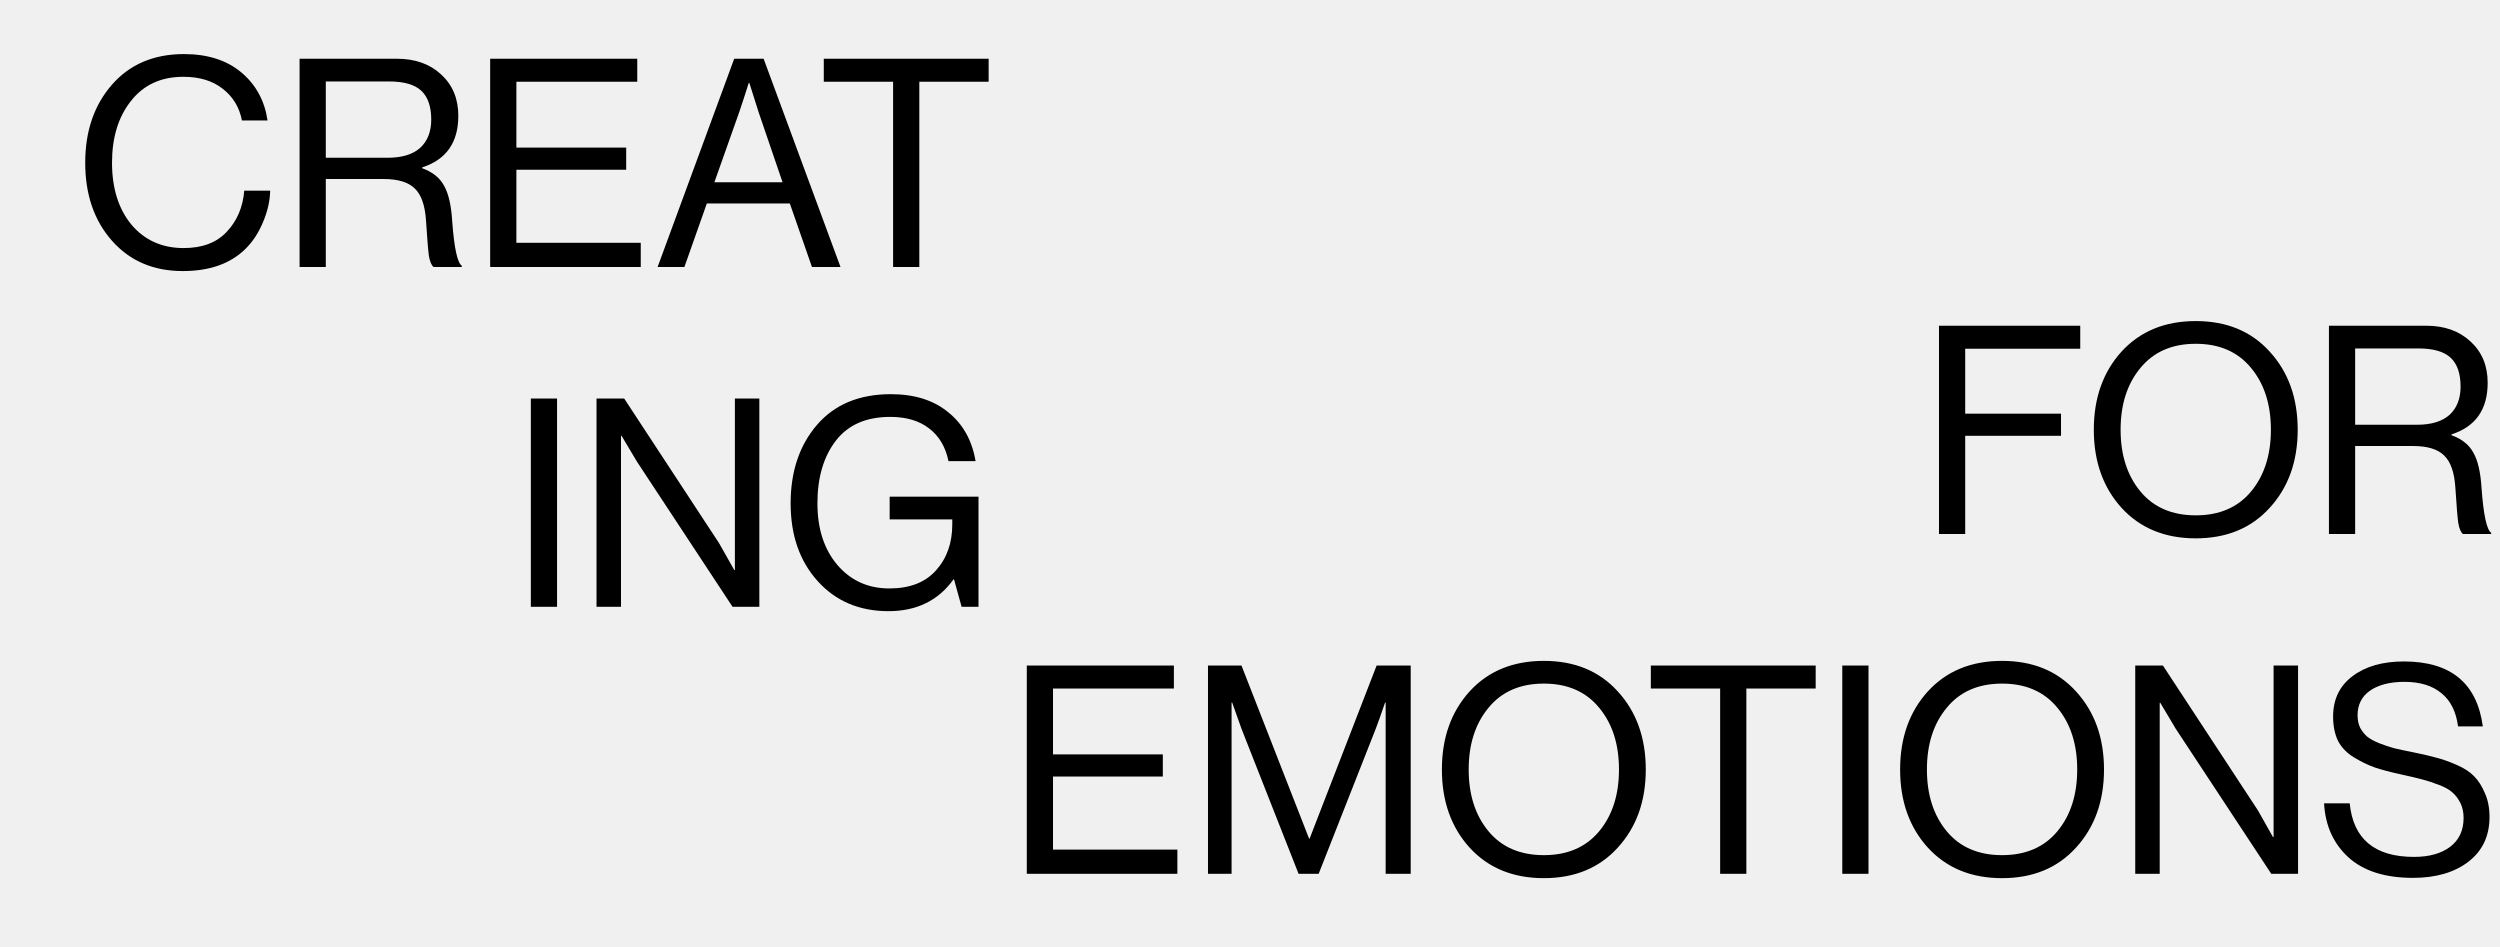
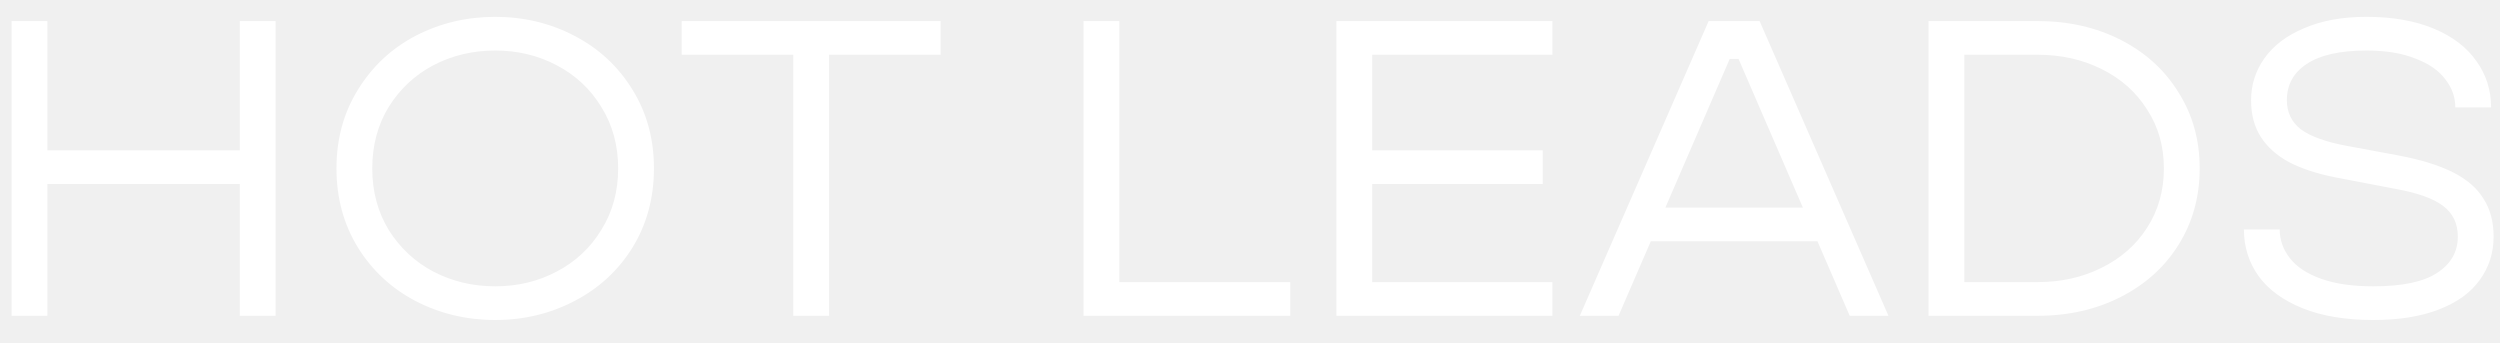
- <svg xmlns="http://www.w3.org/2000/svg" width="103" height="39" viewBox="0 0 103 39" fill="none">
-   <path d="M7.531 11.168C6.323 11.168 5.351 10.752 4.615 9.92C3.879 9.088 3.511 8.016 3.511 6.704C3.511 5.408 3.875 4.34 4.603 3.5C5.339 2.652 6.331 2.228 7.579 2.228C8.555 2.228 9.343 2.48 9.943 2.984C10.543 3.488 10.903 4.148 11.023 4.964H9.967C9.863 4.42 9.599 3.984 9.175 3.656C8.759 3.328 8.219 3.164 7.555 3.164C6.635 3.164 5.915 3.496 5.395 4.16C4.875 4.816 4.615 5.664 4.615 6.704C4.615 7.76 4.883 8.612 5.419 9.26C5.963 9.9 6.679 10.22 7.567 10.22C8.335 10.22 8.927 9.996 9.343 9.548C9.767 9.1 10.007 8.536 10.063 7.856H11.131C11.123 8.28 11.023 8.716 10.831 9.164C10.647 9.604 10.403 9.972 10.099 10.268C9.483 10.868 8.627 11.168 7.531 11.168ZM12.343 11V2.42H16.351C17.103 2.42 17.711 2.636 18.175 3.068C18.647 3.5 18.883 4.068 18.883 4.772C18.883 5.868 18.387 6.576 17.395 6.896V6.932C17.819 7.084 18.119 7.324 18.295 7.652C18.479 7.972 18.591 8.46 18.631 9.116C18.711 10.212 18.843 10.824 19.027 10.952V11H17.863C17.775 10.928 17.711 10.776 17.671 10.544C17.639 10.312 17.599 9.824 17.551 9.08C17.511 8.456 17.355 8.016 17.083 7.76C16.819 7.504 16.395 7.376 15.811 7.376H13.423V11H12.343ZM13.423 3.356V6.5H15.967C16.559 6.5 17.007 6.364 17.311 6.092C17.615 5.812 17.767 5.424 17.767 4.928C17.767 4.392 17.631 3.996 17.359 3.74C17.087 3.484 16.643 3.356 16.027 3.356H13.423ZM20.195 11V2.42H26.255V3.368H21.275V6.08H25.799V6.992H21.275V10.004H26.399V11H20.195ZM27.093 11L30.249 2.42H31.461L34.629 11H33.453L32.541 8.384H29.121L28.197 11H27.093ZM30.453 4.628L29.433 7.508H32.241L31.257 4.628L30.873 3.416H30.849C30.697 3.896 30.565 4.3 30.453 4.628ZM33.94 3.368V2.42H40.732V3.368H37.876V11H36.796V3.368H33.94ZM21.871 25V16.42H22.951V25H21.871ZM24.577 25V16.42H25.717L29.629 22.384L30.253 23.488H30.277V16.42H31.285V25H30.181L26.245 19.024L25.609 17.956H25.585V25H24.577ZM39.618 25L39.306 23.872H39.282C38.658 24.744 37.766 25.18 36.606 25.18C35.406 25.18 34.434 24.768 33.69 23.944C32.946 23.12 32.574 22.052 32.574 20.74C32.574 19.428 32.934 18.352 33.654 17.512C34.382 16.664 35.398 16.24 36.702 16.24C37.678 16.24 38.466 16.488 39.066 16.984C39.674 17.472 40.05 18.144 40.194 19H39.078C38.958 18.416 38.694 17.968 38.286 17.656C37.878 17.336 37.342 17.176 36.678 17.176C35.686 17.176 34.938 17.504 34.434 18.16C33.93 18.816 33.678 19.676 33.678 20.74C33.678 21.788 33.954 22.636 34.506 23.284C35.058 23.924 35.77 24.244 36.642 24.244C37.482 24.244 38.122 23.996 38.562 23.5C39.01 23.004 39.234 22.372 39.234 21.604V21.4H36.654V20.464H40.314V25H39.618Z" fill="black" />
-   <path d="M79.886 22V13.42H85.706V14.368H80.966V17.044H84.914V17.956H80.966V22H79.886ZM93.513 20.92C92.753 21.76 91.737 22.18 90.465 22.18C89.193 22.18 88.173 21.76 87.405 20.92C86.645 20.08 86.265 19.008 86.265 17.704C86.265 16.4 86.645 15.328 87.405 14.488C88.173 13.648 89.193 13.228 90.465 13.228C91.737 13.228 92.753 13.648 93.513 14.488C94.281 15.328 94.665 16.4 94.665 17.704C94.665 19.008 94.281 20.08 93.513 20.92ZM88.185 20.248C88.729 20.904 89.489 21.232 90.465 21.232C91.441 21.232 92.201 20.904 92.745 20.248C93.289 19.592 93.561 18.744 93.561 17.704C93.561 16.664 93.289 15.816 92.745 15.16C92.201 14.496 91.441 14.164 90.465 14.164C89.489 14.164 88.729 14.496 88.185 15.16C87.641 15.816 87.369 16.664 87.369 17.704C87.369 18.744 87.641 19.592 88.185 20.248ZM95.952 22V13.42H99.96C100.712 13.42 101.32 13.636 101.784 14.068C102.256 14.5 102.492 15.068 102.492 15.772C102.492 16.868 101.996 17.576 101.004 17.896V17.932C101.428 18.084 101.728 18.324 101.904 18.652C102.088 18.972 102.2 19.46 102.24 20.116C102.32 21.212 102.452 21.824 102.636 21.952V22H101.472C101.384 21.928 101.32 21.776 101.28 21.544C101.248 21.312 101.208 20.824 101.16 20.08C101.12 19.456 100.964 19.016 100.692 18.76C100.428 18.504 100.004 18.376 99.42 18.376H97.032V22H95.952ZM97.032 14.356V17.5H99.576C100.168 17.5 100.616 17.364 100.92 17.092C101.224 16.812 101.376 16.424 101.376 15.928C101.376 15.392 101.24 14.996 100.968 14.74C100.696 14.484 100.252 14.356 99.636 14.356H97.032ZM42.304 36V27.42H48.364V28.368H43.384V31.08H47.908V31.992H43.384V35.004H48.508V36H42.304ZM49.769 36V27.42H51.149L53.933 34.548H53.957L56.717 27.42H58.121V36H57.089V28.944H57.065C56.913 29.392 56.785 29.752 56.681 30.024L54.329 36H53.501L51.149 30.024L50.765 28.944H50.741V36H49.769ZM66.654 34.92C65.894 35.76 64.878 36.18 63.606 36.18C62.334 36.18 61.314 35.76 60.546 34.92C59.786 34.08 59.406 33.008 59.406 31.704C59.406 30.4 59.786 29.328 60.546 28.488C61.314 27.648 62.334 27.228 63.606 27.228C64.878 27.228 65.894 27.648 66.654 28.488C67.422 29.328 67.806 30.4 67.806 31.704C67.806 33.008 67.422 34.08 66.654 34.92ZM61.326 34.248C61.87 34.904 62.63 35.232 63.606 35.232C64.582 35.232 65.342 34.904 65.886 34.248C66.43 33.592 66.702 32.744 66.702 31.704C66.702 30.664 66.43 29.816 65.886 29.16C65.342 28.496 64.582 28.164 63.606 28.164C62.63 28.164 61.87 28.496 61.326 29.16C60.782 29.816 60.51 30.664 60.51 31.704C60.51 32.744 60.782 33.592 61.326 34.248ZM68.014 28.368V27.42H74.806V28.368H71.95V36H70.87V28.368H68.014ZM75.902 36V27.42H76.982V36H75.902ZM85.533 34.92C84.773 35.76 83.757 36.18 82.485 36.18C81.213 36.18 80.193 35.76 79.425 34.92C78.665 34.08 78.285 33.008 78.285 31.704C78.285 30.4 78.665 29.328 79.425 28.488C80.193 27.648 81.213 27.228 82.485 27.228C83.757 27.228 84.773 27.648 85.533 28.488C86.301 29.328 86.685 30.4 86.685 31.704C86.685 33.008 86.301 34.08 85.533 34.92ZM80.205 34.248C80.749 34.904 81.509 35.232 82.485 35.232C83.461 35.232 84.221 34.904 84.765 34.248C85.309 33.592 85.581 32.744 85.581 31.704C85.581 30.664 85.309 29.816 84.765 29.16C84.221 28.496 83.461 28.164 82.485 28.164C81.509 28.164 80.749 28.496 80.205 29.16C79.661 29.816 79.389 30.664 79.389 31.704C79.389 32.744 79.661 33.592 80.205 34.248ZM87.972 36V27.42H89.112L93.024 33.384L93.648 34.488H93.672V27.42H94.68V36H93.576L89.64 30.024L89.004 28.956H88.98V36H87.972ZM99.412 36.168C98.26 36.168 97.372 35.884 96.748 35.316C96.132 34.748 95.8 34.008 95.752 33.096H96.808C96.952 34.568 97.836 35.304 99.46 35.304C100.076 35.304 100.568 35.168 100.936 34.896C101.312 34.616 101.5 34.216 101.5 33.696C101.5 33.464 101.456 33.26 101.368 33.084C101.28 32.908 101.172 32.764 101.044 32.652C100.924 32.54 100.74 32.436 100.492 32.34C100.244 32.244 100.012 32.168 99.796 32.112C99.588 32.056 99.3 31.988 98.932 31.908C98.492 31.812 98.128 31.716 97.84 31.62C97.552 31.516 97.264 31.376 96.976 31.2C96.688 31.024 96.472 30.8 96.328 30.528C96.192 30.248 96.124 29.912 96.124 29.52C96.124 28.816 96.388 28.264 96.916 27.864C97.452 27.456 98.16 27.252 99.04 27.252C100.968 27.252 102.052 28.144 102.292 29.928H101.272C101.192 29.32 100.964 28.864 100.588 28.56C100.212 28.248 99.704 28.092 99.064 28.092C98.472 28.092 98 28.212 97.648 28.452C97.304 28.692 97.132 29.032 97.132 29.472C97.132 29.664 97.168 29.836 97.24 29.988C97.32 30.132 97.42 30.256 97.54 30.36C97.668 30.456 97.832 30.544 98.032 30.624C98.24 30.704 98.444 30.772 98.644 30.828C98.844 30.876 99.088 30.928 99.376 30.984C99.776 31.064 100.104 31.14 100.36 31.212C100.616 31.276 100.9 31.376 101.212 31.512C101.524 31.648 101.764 31.804 101.932 31.98C102.108 32.156 102.256 32.388 102.376 32.676C102.504 32.956 102.568 33.284 102.568 33.66C102.568 34.444 102.276 35.06 101.692 35.508C101.116 35.948 100.356 36.168 99.412 36.168Z" fill="black" />
+ <svg xmlns="http://www.w3.org/2000/svg" width="95" height="13" viewBox="0 0 95 13" fill="none">
+   <path d="M0.44 12V0.8H1.8V5.712H9.112V0.8H10.472V12H9.112V6.992H1.8V12H0.44ZM18.818 12.16C17.73 12.16 16.722 11.92 15.794 11.44C14.877 10.96 14.146 10.283 13.602 9.408C13.058 8.523 12.786 7.52 12.786 6.4C12.786 5.28 13.058 4.283 13.602 3.408C14.146 2.523 14.877 1.84 15.794 1.36C16.722 0.88 17.73 0.64 18.818 0.64C19.906 0.64 20.909 0.88 21.826 1.36C22.754 1.84 23.49 2.523 24.034 3.408C24.578 4.283 24.85 5.28 24.85 6.4C24.85 7.52 24.578 8.523 24.034 9.408C23.49 10.283 22.754 10.96 21.826 11.44C20.909 11.92 19.906 12.16 18.818 12.16ZM18.818 10.88C19.672 10.88 20.45 10.693 21.154 10.32C21.869 9.947 22.434 9.419 22.85 8.736C23.277 8.053 23.49 7.275 23.49 6.4C23.49 5.525 23.277 4.747 22.85 4.064C22.434 3.381 21.869 2.853 21.154 2.48C20.45 2.107 19.672 1.92 18.818 1.92C17.965 1.92 17.181 2.107 16.466 2.48C15.762 2.853 15.197 3.381 14.77 4.064C14.354 4.747 14.146 5.525 14.146 6.4C14.146 7.275 14.354 8.053 14.77 8.736C15.197 9.419 15.762 9.947 16.466 10.32C17.181 10.693 17.965 10.88 18.818 10.88ZM30.144 12V2.08H25.904V0.8H35.744V2.08H31.504V12H30.144ZM41.174 12V0.8H42.534V10.72H49.03V12H41.174ZM50.784 12V0.8H58.992V2.08H52.144V5.712H58.624V6.992H52.144V10.72H58.992V12H50.784ZM60.033 12L64.929 0.8H66.865L71.761 12H70.289L66.065 2.24H65.729L61.505 12H60.033ZM62.449 9.168V7.888H69.345V9.168H62.449ZM73.284 12V0.8H77.428C78.601 0.8 79.657 1.04 80.596 1.52C81.534 2 82.265 2.667 82.788 3.52C83.321 4.363 83.588 5.323 83.588 6.4C83.588 7.477 83.321 8.443 82.788 9.296C82.265 10.139 81.534 10.8 80.596 11.28C79.657 11.76 78.601 12 77.428 12H73.284ZM77.428 10.72C78.324 10.72 79.134 10.539 79.86 10.176C80.596 9.813 81.172 9.307 81.588 8.656C82.014 7.995 82.228 7.243 82.228 6.4C82.228 5.557 82.014 4.811 81.588 4.16C81.172 3.499 80.596 2.987 79.86 2.624C79.134 2.261 78.324 2.08 77.428 2.08H74.644V10.72H77.428ZM90.181 12.16C89.135 12.16 88.239 12.011 87.493 11.712C86.757 11.413 86.202 11.008 85.829 10.496C85.455 9.973 85.269 9.381 85.269 8.72H86.629C86.629 9.115 86.757 9.477 87.013 9.808C87.269 10.139 87.663 10.4 88.197 10.592C88.73 10.784 89.391 10.88 90.181 10.88C91.29 10.88 92.101 10.709 92.613 10.368C93.135 10.027 93.397 9.568 93.397 8.992C93.397 8.491 93.21 8.101 92.837 7.824C92.474 7.547 91.882 7.333 91.061 7.184L88.725 6.736C88.031 6.597 87.45 6.405 86.981 6.16C86.511 5.904 86.154 5.584 85.909 5.2C85.663 4.816 85.541 4.352 85.541 3.808C85.541 3.221 85.711 2.688 86.053 2.208C86.394 1.728 86.895 1.349 87.557 1.072C88.218 0.784 89.007 0.64 89.925 0.64C90.917 0.64 91.77 0.789 92.485 1.088C93.199 1.387 93.738 1.797 94.101 2.32C94.474 2.832 94.661 3.419 94.661 4.08H93.301C93.301 3.685 93.173 3.328 92.917 3.008C92.671 2.677 92.293 2.416 91.781 2.224C91.279 2.021 90.661 1.92 89.925 1.92C88.922 1.92 88.165 2.091 87.653 2.432C87.151 2.763 86.901 3.221 86.901 3.808C86.901 4.267 87.077 4.635 87.429 4.912C87.791 5.179 88.362 5.387 89.141 5.536L91.125 5.904C91.978 6.064 92.671 6.277 93.205 6.544C93.738 6.811 94.127 7.147 94.373 7.552C94.629 7.947 94.757 8.427 94.757 8.992C94.757 9.611 94.581 10.16 94.229 10.64C93.887 11.12 93.37 11.493 92.677 11.76C91.994 12.027 91.162 12.16 90.181 12.16Z" fill="white" />
</svg>
